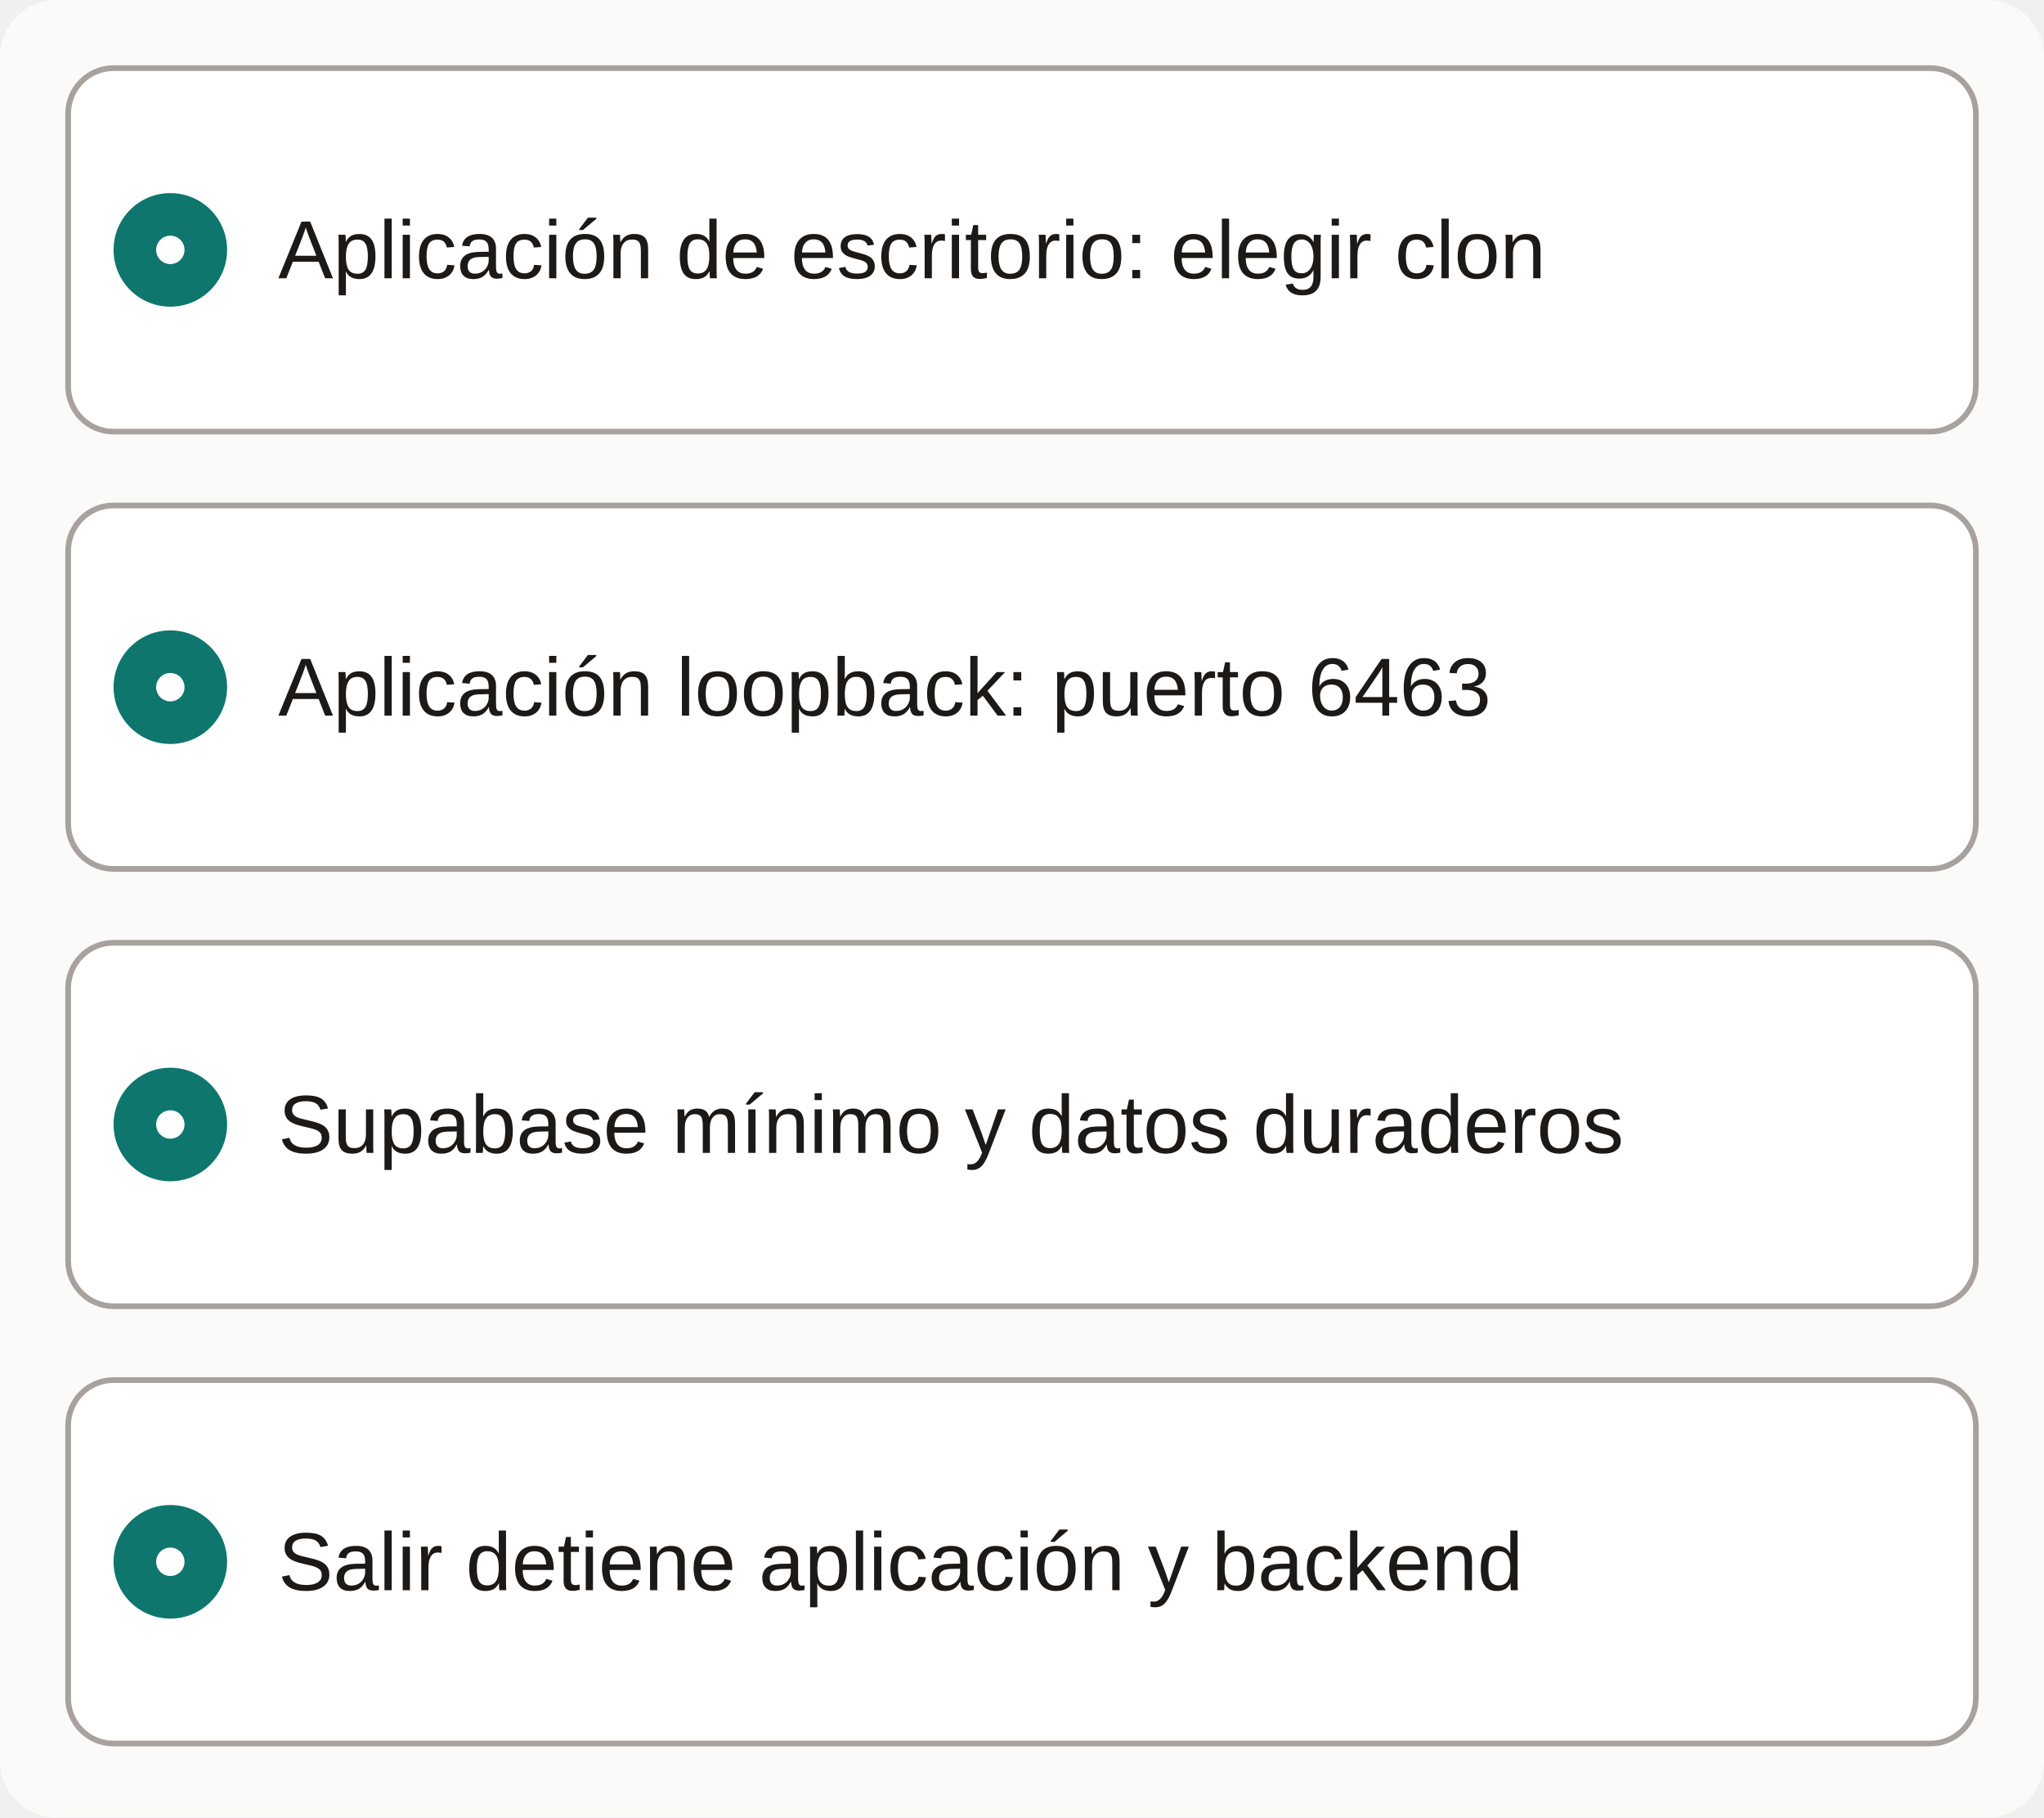
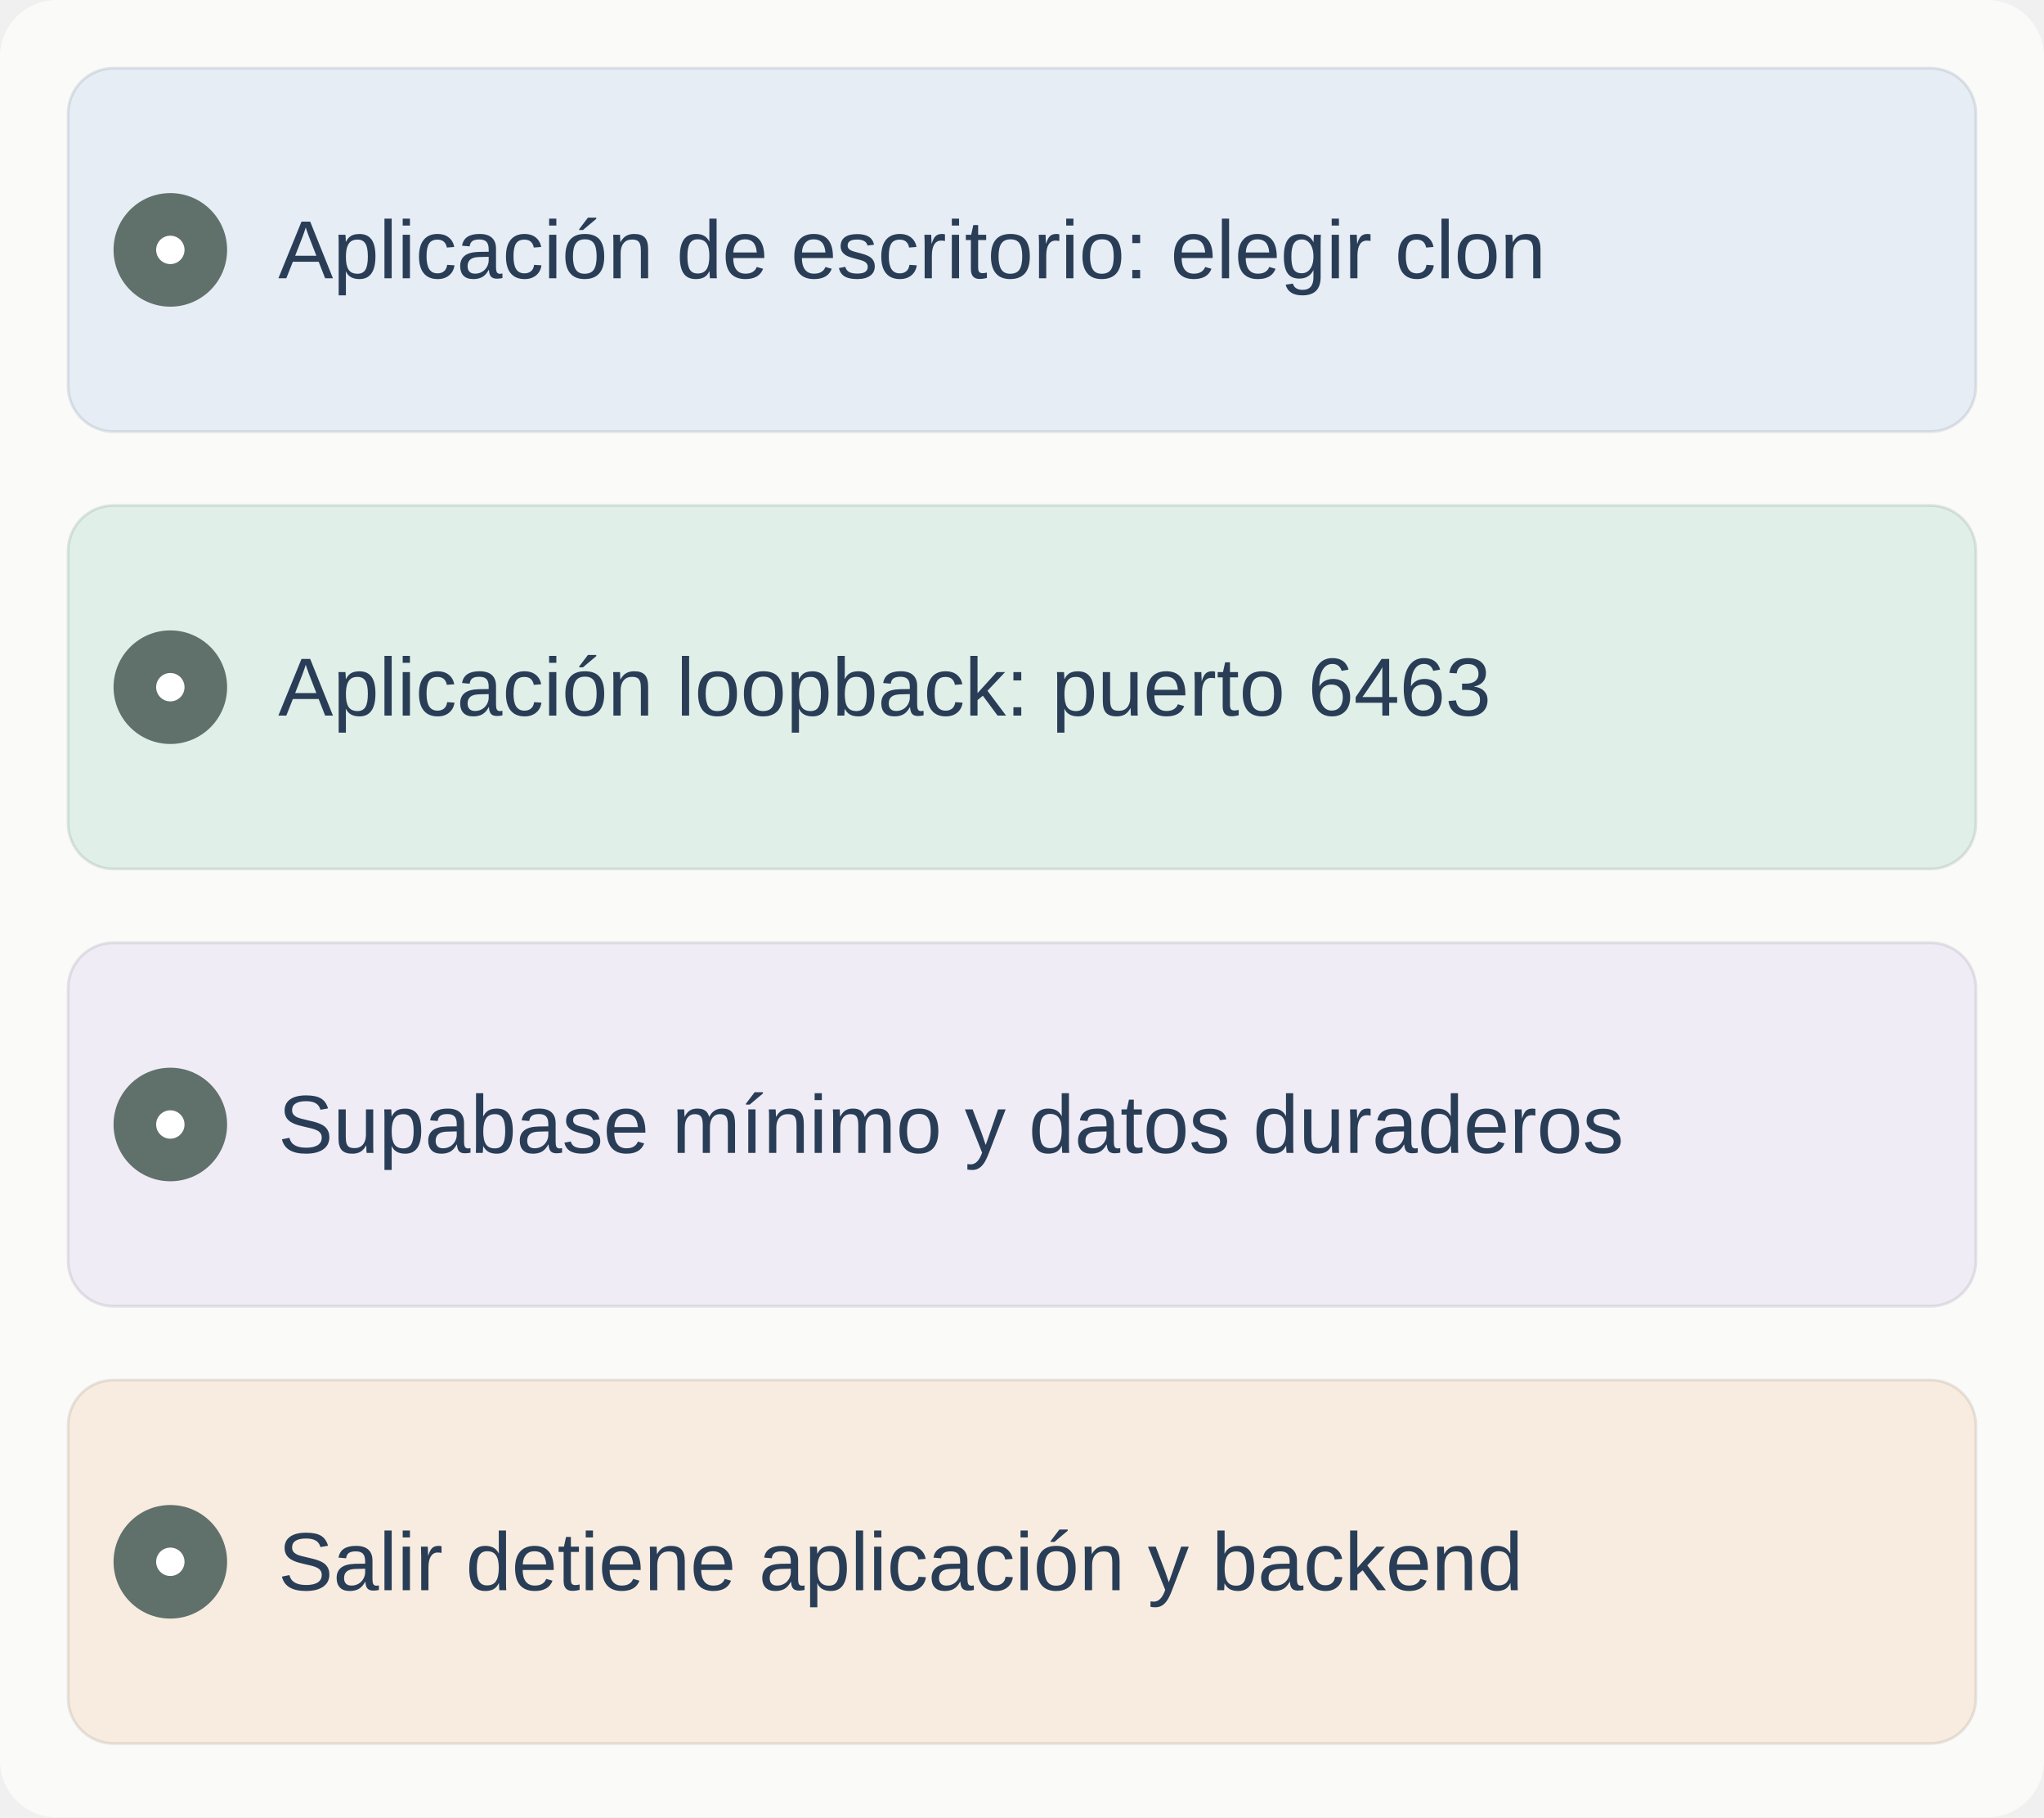
<svg xmlns="http://www.w3.org/2000/svg" width="720" height="640" viewBox="0 0 720 640" role="img" aria-labelledby="title desc">
  <rect width="720" height="640" rx="20" fill="#fafaf9" />
-   <rect x="24" y="24" width="672" height="128" rx="16" fill="#ffffff" stroke="#a8a29e" stroke-width="2" />
-   <circle cx="60" cy="88" r="20" fill="#0f766e" />
+   <rect x="24" y="24" width="672" height="128" rx="16" fill="#e6edf5" stroke="#293d56" stroke-width="1" stroke-opacity="0.12" />
+   <circle cx="60" cy="88" r="20" fill="#60706b" />
  <circle cx="60" cy="88" r="5" fill="#ffffff" />
-   <text x="98" y="98" font-family="Arial, sans-serif" font-size="29" fill="#1c1917">Aplicación de escritorio: elegir clon</text>
-   <rect x="24" y="178" width="672" height="128" rx="16" fill="#ffffff" stroke="#a8a29e" stroke-width="2" />
-   <circle cx="60" cy="242" r="20" fill="#0f766e" />
+   <text x="98" y="98" font-family="Arial, sans-serif" font-size="29" fill="#293d56">Aplicación de escritorio: elegir clon</text>
+   <rect x="24" y="178" width="672" height="128" rx="16" fill="#e0efe8" stroke="#1e4436" stroke-width="1" stroke-opacity="0.12" />
+   <circle cx="60" cy="242" r="20" fill="#60706b" />
  <circle cx="60" cy="242" r="5" fill="#ffffff" />
-   <text x="98" y="252" font-family="Arial, sans-serif" font-size="29" fill="#1c1917">Aplicación loopback: puerto 6463</text>
-   <rect x="24" y="332" width="672" height="128" rx="16" fill="#ffffff" stroke="#a8a29e" stroke-width="2" />
-   <circle cx="60" cy="396" r="20" fill="#0f766e" />
+   <text x="98" y="252" font-family="Arial, sans-serif" font-size="29" fill="#293d56">Aplicación loopback: puerto 6463</text>
+   <rect x="24" y="332" width="672" height="128" rx="16" fill="#f0ecf6" stroke="#433352" stroke-width="1" stroke-opacity="0.12" />
+   <circle cx="60" cy="396" r="20" fill="#60706b" />
  <circle cx="60" cy="396" r="5" fill="#ffffff" />
-   <text x="98" y="406" font-family="Arial, sans-serif" font-size="29" fill="#1c1917">Supabase mínimo y datos duraderos</text>
-   <rect x="24" y="486" width="672" height="128" rx="16" fill="#ffffff" stroke="#a8a29e" stroke-width="2" />
-   <circle cx="60" cy="550" r="20" fill="#0f766e" />
+   <text x="98" y="406" font-family="Arial, sans-serif" font-size="29" fill="#293d56">Supabase mínimo y datos duraderos</text>
+   <rect x="24" y="486" width="672" height="128" rx="16" fill="#f7ecdf" stroke="#573e28" stroke-width="1" stroke-opacity="0.12" />
+   <circle cx="60" cy="550" r="20" fill="#60706b" />
  <circle cx="60" cy="550" r="5" fill="#ffffff" />
-   <text x="98" y="560" font-family="Arial, sans-serif" font-size="29" fill="#1c1917">Salir detiene aplicación y backend</text>
+   <text x="98" y="560" font-family="Arial, sans-serif" font-size="29" fill="#293d56">Salir detiene aplicación y backend</text>
</svg>
